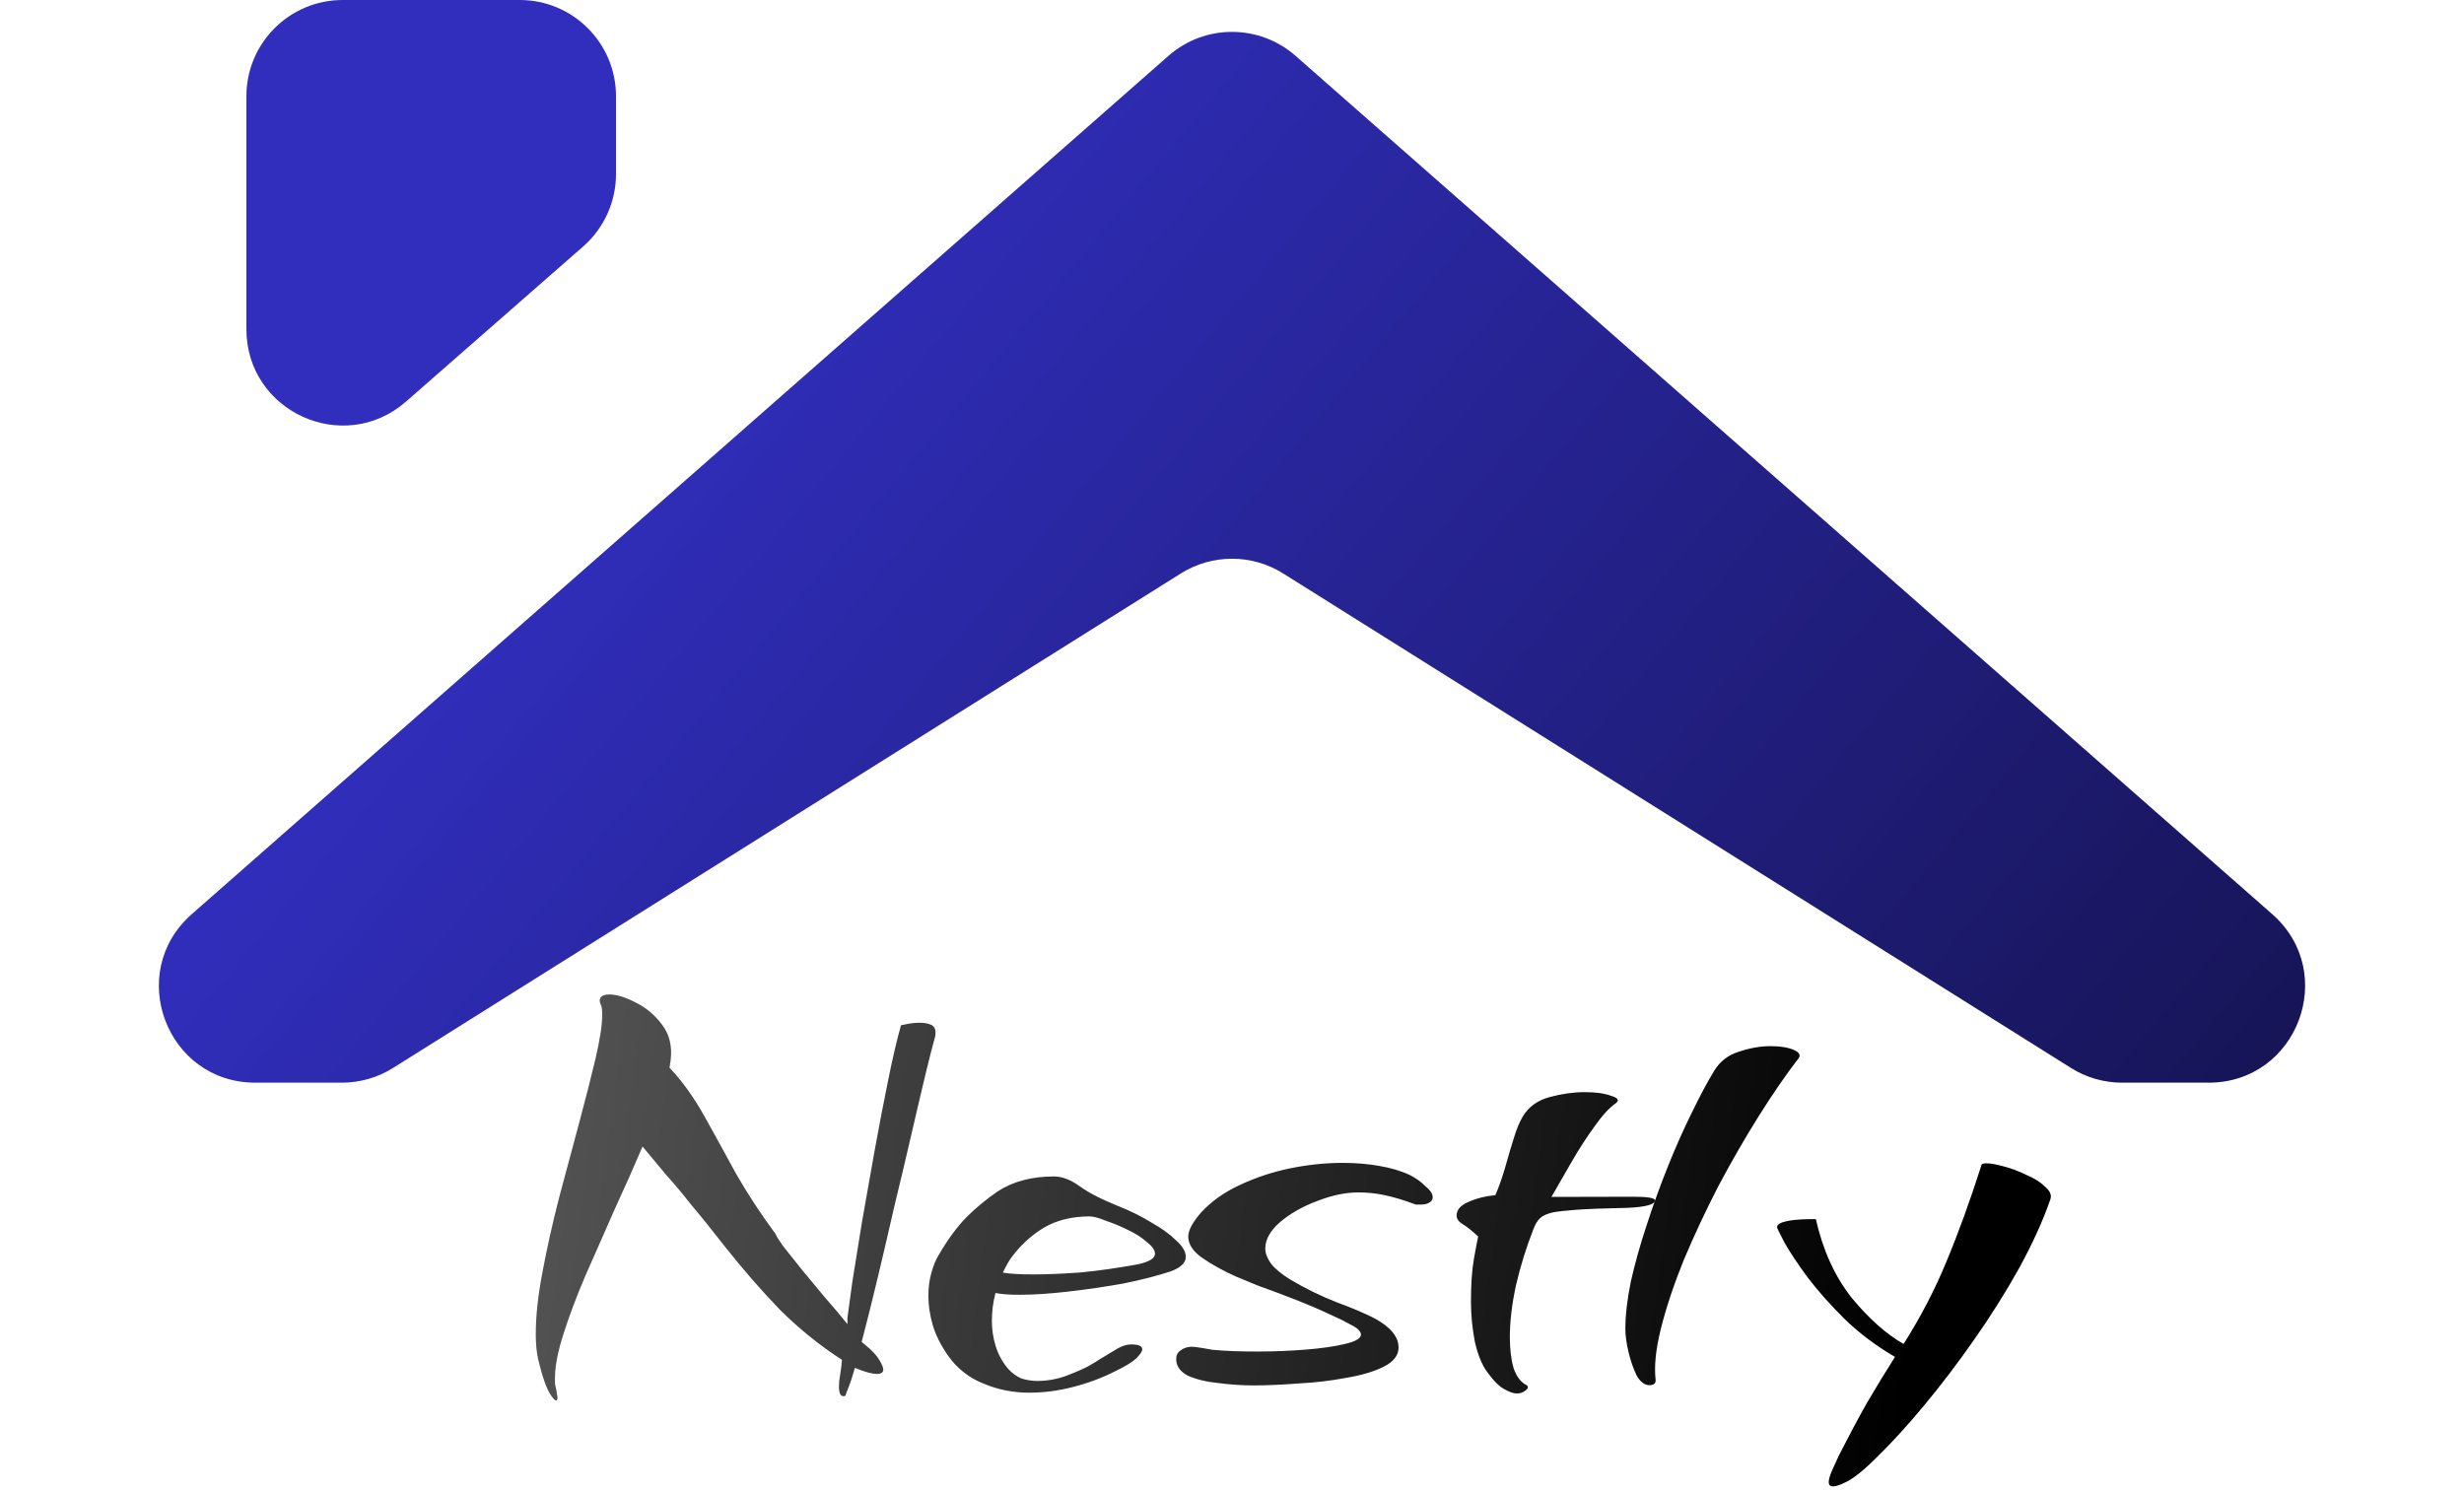
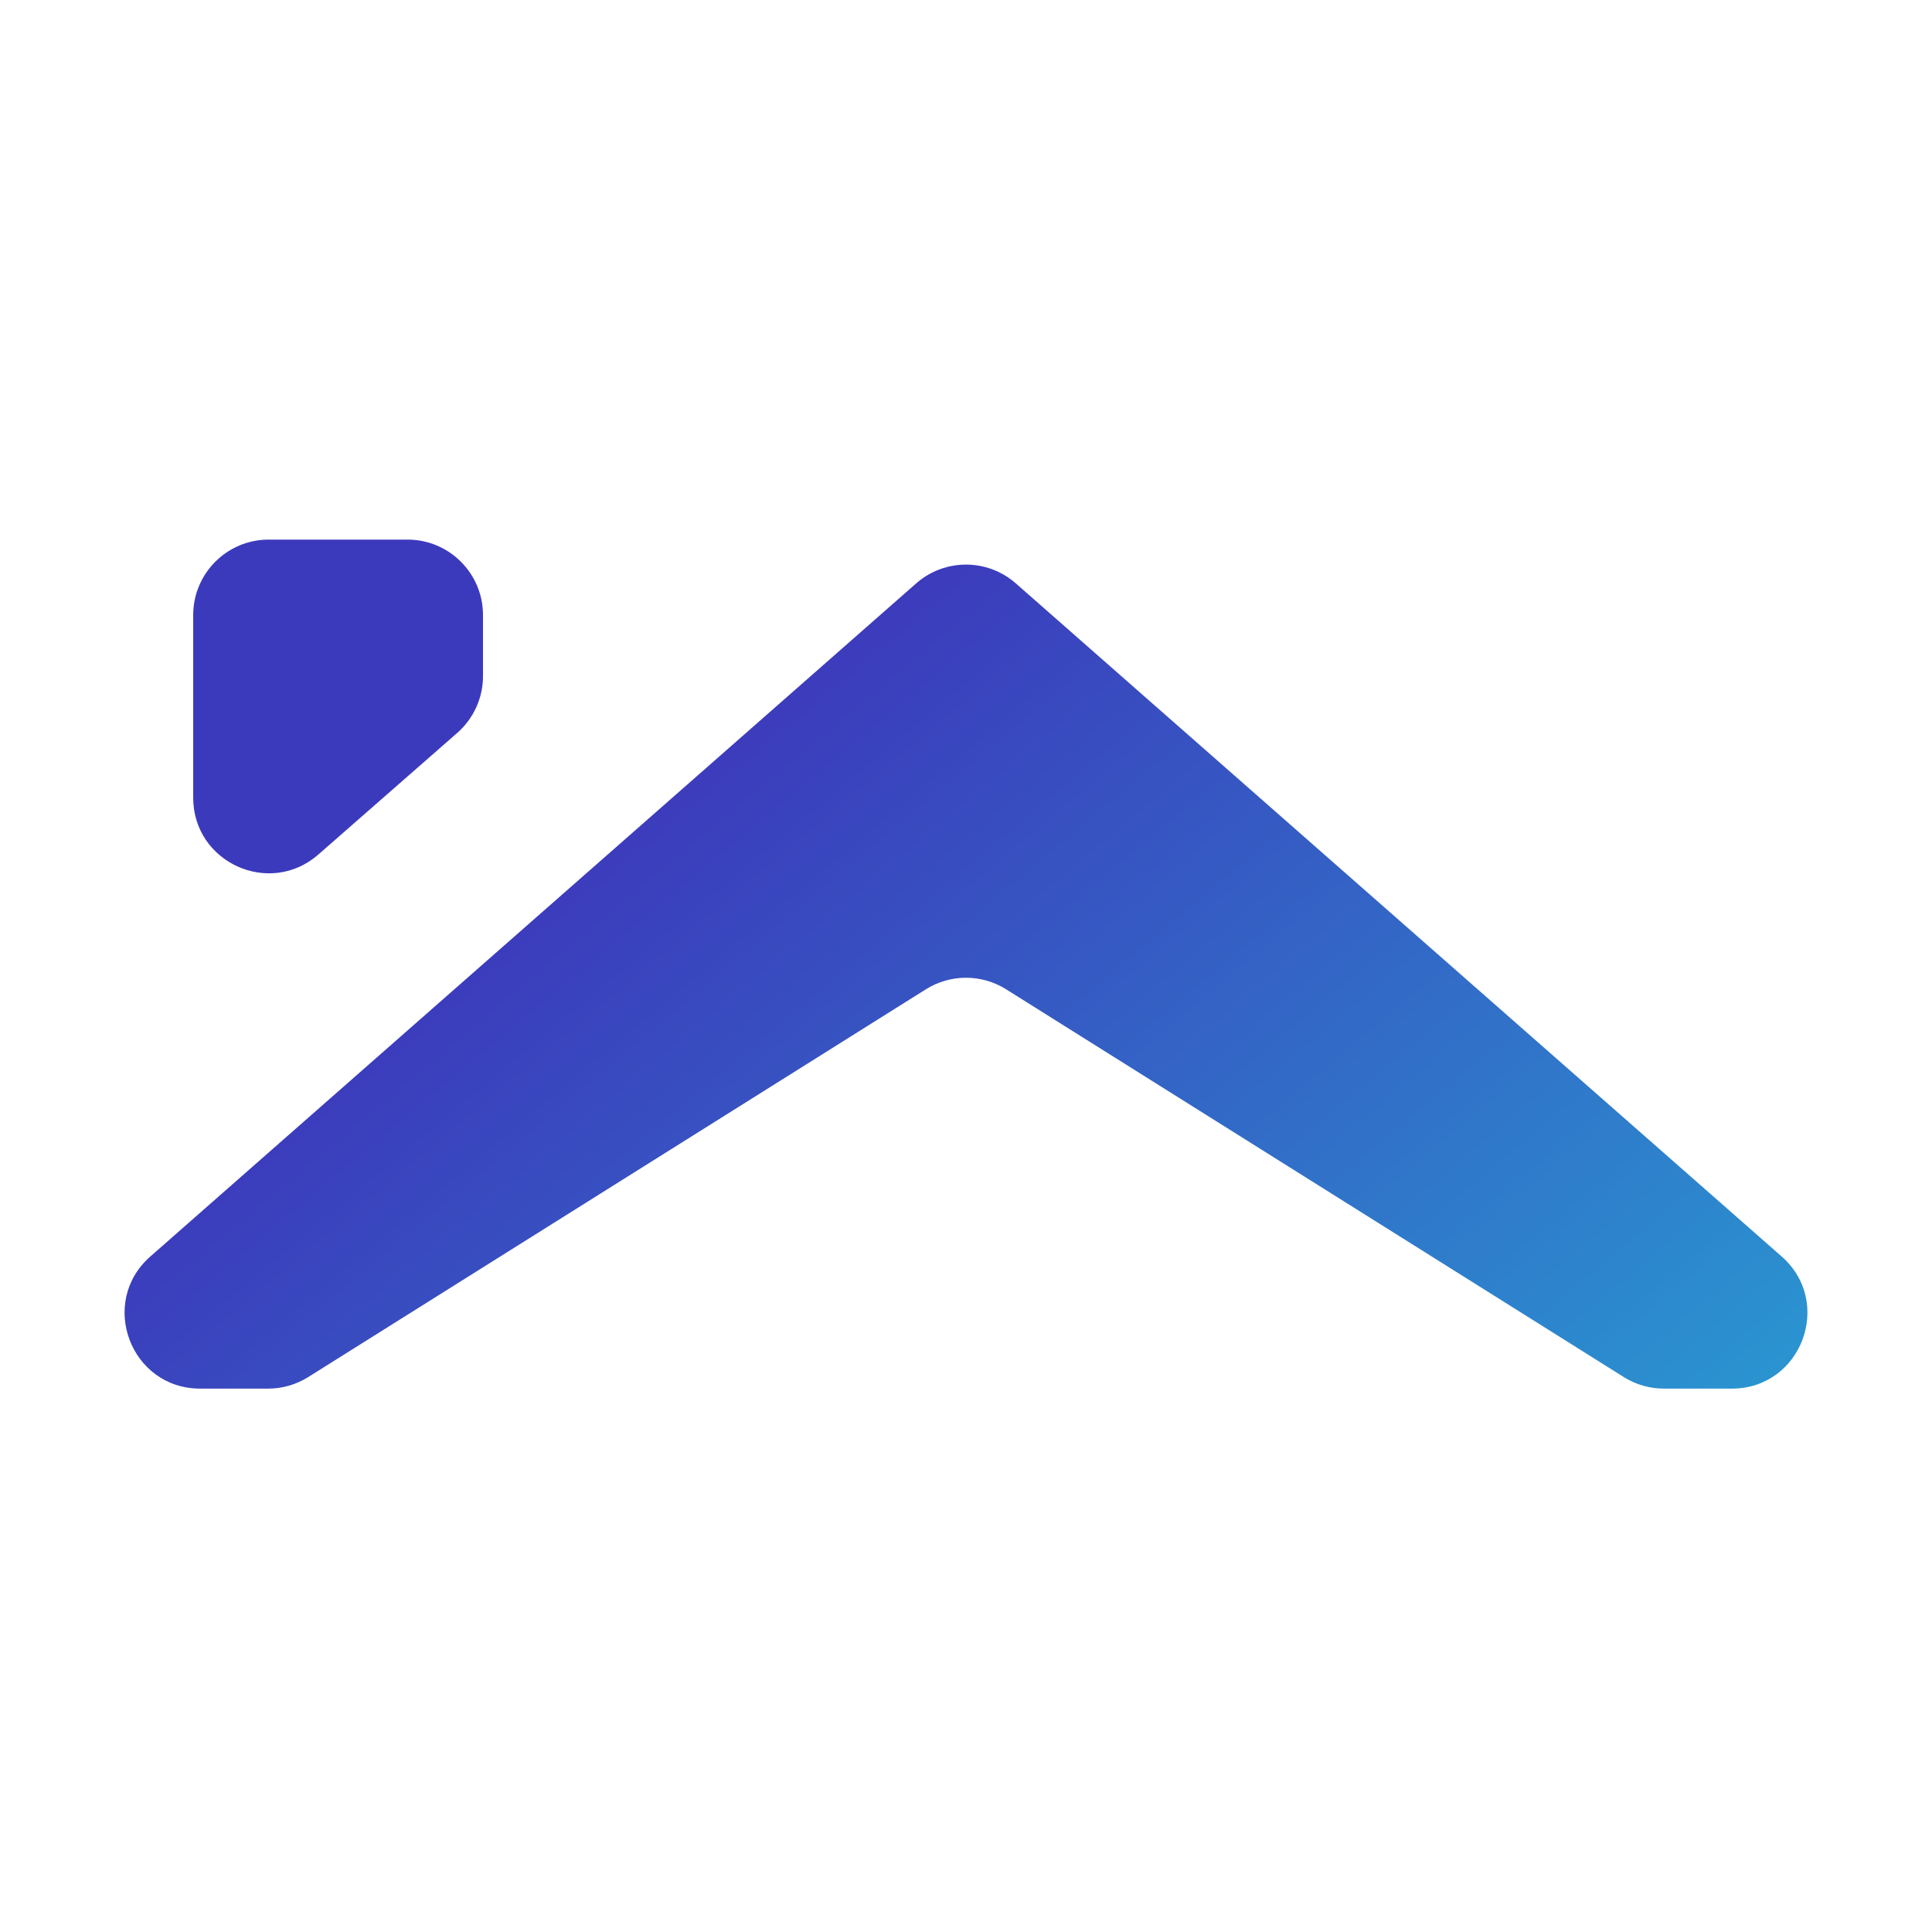
- <svg xmlns="http://www.w3.org/2000/svg" width="512" height="310" viewBox="0 0 512 310" fill="none">
-   <path d="M430.324 221.939C433.51 223.939 437.196 225 440.958 225H458.949C477.395 225 486.007 202.155 472.152 189.978L269.203 11.604C261.652 4.968 250.348 4.968 242.797 11.604L39.848 189.978C25.993 202.155 34.605 225 53.051 225H71.042C74.804 225 78.49 223.939 81.676 221.939L245.366 119.176C251.868 115.094 260.132 115.094 266.634 119.176L430.324 221.939ZM121.176 51.226C125.513 47.428 128 41.944 128 36.179V20C128 8.954 119.046 0 108 0H71.2C60.154 0 51.2 8.954 51.2 20V68.403C51.2 85.59 71.445 94.772 84.376 83.45L121.176 51.226Z" fill="url(#paint0_linear_903_36)" />
-   <path d="M115.838 290.409C115.84 291.433 115.37 291.264 114.429 289.9C113.572 288.622 112.714 286.192 111.853 282.61C111.68 281.842 111.551 281.032 111.463 280.179C111.376 279.24 111.331 278.302 111.329 277.363C111.321 273.608 111.781 269.298 112.709 264.432C113.637 259.481 114.778 254.358 116.131 249.064C117.57 243.685 118.967 238.477 120.321 233.439C121.676 228.402 122.818 223.919 123.748 219.992C124.678 215.979 125.141 212.949 125.136 210.901C125.134 209.877 125.047 209.194 124.876 208.853C124.704 208.512 124.618 208.214 124.618 207.958C124.616 207.104 125.297 206.676 126.663 206.673C128.113 206.67 129.907 207.221 132.042 208.326C134.178 209.345 136.016 210.877 137.556 212.922C139.097 214.966 139.7 217.397 139.364 220.214C139.365 220.47 139.323 220.726 139.238 220.982C139.239 221.238 139.197 221.537 139.112 221.878C141.764 224.688 144.16 228.011 146.302 231.846C148.444 235.682 150.671 239.73 152.984 243.992C155.383 248.168 158.123 252.343 161.204 256.518C161.204 256.689 161.675 257.456 162.617 258.819C163.644 260.097 164.927 261.715 166.467 263.675C168.008 265.548 169.633 267.508 171.344 269.552C173.141 271.596 174.724 273.47 176.093 275.174L176.09 273.894C176.257 272.528 176.593 270.052 177.098 266.467C177.687 262.882 178.361 258.699 179.118 253.919C179.961 249.053 180.846 244.059 181.773 238.937C182.701 233.815 183.629 228.992 184.558 224.467C185.486 219.857 186.374 216.058 187.221 213.069C187.221 213.069 187.647 212.983 188.5 212.81C189.353 212.638 190.206 212.551 191.06 212.549C191.998 212.547 192.767 212.673 193.365 212.928C194.048 213.182 194.39 213.736 194.392 214.589C194.393 215.016 194.351 215.357 194.266 215.614C193.843 217.065 193.208 219.541 192.363 223.042C191.517 226.542 190.545 230.683 189.446 235.464C188.347 240.245 187.163 245.24 185.895 250.448C184.711 255.656 183.528 260.736 182.344 265.688C181.16 270.64 180.06 275.037 179.045 278.879L179.814 279.517C181.267 280.709 182.251 281.773 182.765 282.711C183.279 283.563 183.536 284.203 183.537 284.629C183.539 285.227 183.113 285.526 182.259 285.528C181.15 285.53 179.613 285.107 177.648 284.258C177.14 286.051 176.674 287.46 176.25 288.485C175.825 289.51 175.656 290.022 175.741 290.022C175.656 290.108 175.485 290.151 175.229 290.151C174.632 290.153 174.332 289.471 174.329 288.105C174.327 287.423 174.411 286.612 174.58 285.673C174.748 284.734 174.874 283.71 174.957 282.6C170.342 279.623 166.025 276.134 162.006 272.132C158.072 268.045 154.222 263.616 150.457 258.845C147.804 255.438 145.537 252.627 143.654 250.412C141.857 248.112 140.146 246.068 138.521 244.28C136.981 242.406 135.313 240.404 133.516 238.274C131.733 242.46 129.78 246.859 127.657 251.471C125.619 256.084 123.623 260.611 121.67 265.052C119.803 269.408 118.275 273.465 117.089 277.222C115.902 280.894 115.312 283.968 115.317 286.442C115.318 286.869 115.319 287.253 115.32 287.594C115.406 288.021 115.492 288.405 115.578 288.746C115.664 289.087 115.707 289.385 115.708 289.641C115.794 289.983 115.837 290.239 115.838 290.409ZM213.945 289.427C210.531 289.434 207.33 288.801 204.341 287.528C201.351 286.34 198.915 284.425 197.032 281.784C195.491 279.568 194.42 277.437 193.818 275.391C193.216 273.259 192.913 271.254 192.909 269.377C192.905 267.585 193.115 265.963 193.538 264.511C193.962 262.974 194.471 261.736 195.066 260.796C196.851 257.72 198.723 255.156 200.681 253.104C202.725 251.051 204.94 249.212 207.325 247.585C210.478 245.53 214.359 244.498 218.967 244.488C220.673 244.484 222.467 245.163 224.347 246.524C226.227 247.885 228.961 249.287 232.548 250.73C234.94 251.664 237.161 252.768 239.212 254.044C241.348 255.234 243.057 256.467 244.34 257.744C245.708 258.936 246.393 260.087 246.395 261.196C246.398 262.391 245.419 263.374 243.458 264.146C240.644 265.091 237.318 265.952 233.479 266.728C229.641 267.419 225.802 267.982 221.963 268.417C218.209 268.852 214.882 269.073 211.98 269.079C209.762 269.084 208.055 268.96 206.86 268.706C206.352 270.585 206.1 272.548 206.104 274.596C206.108 276.303 206.368 278.009 206.884 279.714C207.399 281.42 208.256 282.997 209.454 284.445C210.309 285.381 211.249 286.062 212.274 286.486C213.384 286.825 214.494 286.994 215.603 286.991C217.481 286.987 219.315 286.684 221.106 286.083C222.981 285.396 224.601 284.71 225.965 284.025C227.329 283.254 228.181 282.74 228.522 282.483C230.226 281.455 231.504 280.684 232.357 280.171C233.294 279.657 234.19 279.399 235.043 279.397C236.579 279.393 237.348 279.733 237.349 280.416C237.35 280.842 236.925 281.483 236.073 282.338C235.222 283.108 233.73 284.008 231.599 285.036C228.872 286.408 225.973 287.481 222.902 288.255C219.917 289.03 216.931 289.42 213.945 289.427ZM214.915 264.849C217.646 264.843 220.845 264.708 224.514 264.444C228.183 264.094 232.15 263.531 236.415 262.754C238.803 262.236 239.996 261.509 239.994 260.57C239.992 259.802 239.436 258.992 238.325 258.141C237.298 257.205 235.974 256.355 234.351 255.59C232.813 254.826 231.276 254.189 229.739 253.68C228.287 253.086 227.177 252.79 226.409 252.792C222.739 252.8 219.584 253.574 216.942 255.116C214.385 256.658 212.171 258.668 210.299 261.147C209.703 261.916 209.066 263.027 208.386 264.479C209.838 264.732 212.014 264.855 214.915 264.849ZM260.545 287.917C258.155 287.922 255.68 287.757 253.12 287.421C250.644 287.171 248.553 286.663 246.844 285.899C245.221 285.049 244.408 283.899 244.405 282.448C244.403 281.68 244.7 281.082 245.297 280.654C245.978 280.141 246.746 279.883 247.599 279.881C248.026 279.88 248.751 279.964 249.776 280.133C250.8 280.301 251.526 280.427 251.952 280.512C254.513 280.762 257.713 280.883 261.553 280.875C264.881 280.868 268.166 280.732 271.408 280.469C274.65 280.206 277.338 279.816 279.47 279.3C281.687 278.783 282.795 278.14 282.794 277.372C282.792 276.69 282.108 276.009 280.741 275.329C279.374 274.564 278.093 273.927 276.897 273.417C274.591 272.313 272.028 271.209 269.21 270.106C266.391 269.003 263.787 268.027 261.395 267.179C259.089 266.245 257.552 265.609 256.783 265.269C254.135 264.08 251.828 262.805 249.863 261.444C247.897 260.083 246.913 258.592 246.909 256.971C246.906 255.691 247.799 254.025 249.586 251.973C251.714 249.664 254.356 247.781 257.51 246.324C260.749 244.78 264.203 243.621 267.87 242.845C271.623 242.069 275.292 241.677 278.876 241.669C281.606 241.663 284.167 241.871 286.557 242.292C289.033 242.713 291.167 243.349 292.961 244.198C294.157 244.793 295.225 245.558 296.166 246.495C297.192 247.346 297.706 248.113 297.707 248.796C297.708 249.308 297.453 249.692 296.942 249.949C296.516 250.206 295.961 250.336 295.279 250.337C294.937 250.338 294.596 250.339 294.255 250.339C293.998 250.255 293.742 250.17 293.486 250.085C291.693 249.406 289.857 248.856 287.978 248.433C286.1 248.01 284.18 247.801 282.217 247.806C279.572 247.811 276.714 248.415 273.645 249.616C270.661 250.732 268.104 252.188 265.975 253.985C263.93 255.782 262.91 257.618 262.915 259.496C262.917 260.434 263.303 261.458 264.073 262.565C264.843 263.588 266.169 264.694 268.049 265.885C271.21 267.755 274.413 269.327 277.659 270.6C280.904 271.787 283.595 272.933 285.73 274.038C288.977 275.823 290.603 277.825 290.607 280.043C290.611 281.665 289.59 282.99 287.544 284.018C285.498 285.046 282.897 285.82 279.741 286.339C276.585 286.943 273.258 287.335 269.76 287.513C266.347 287.776 263.275 287.911 260.545 287.917ZM315.167 289.59C314.485 289.591 313.631 289.294 312.605 288.699C311.58 288.19 310.383 286.997 309.014 285.123C307.901 283.59 307.043 281.458 306.44 278.729C305.922 275.999 305.66 273.269 305.654 270.538C305.646 266.954 305.853 263.967 306.274 261.577C306.696 259.187 306.991 257.65 307.16 256.967C305.878 255.775 304.809 254.924 303.955 254.414C303.1 253.904 302.672 253.308 302.671 252.625C302.668 251.43 303.477 250.49 305.096 249.804C306.801 249.032 308.678 248.558 310.725 248.383C311.489 246.59 312.168 244.668 312.761 242.619C313.353 240.484 313.946 238.478 314.54 236.599C315.133 234.635 315.769 233.098 316.45 231.987C317.64 230.021 319.472 228.695 321.945 228.007C324.503 227.318 326.935 226.972 329.239 226.967C331.543 226.962 333.378 227.214 334.744 227.723C336.196 228.146 336.538 228.658 335.772 229.257C334.408 230.198 332.919 231.823 331.302 234.13C329.686 236.352 328.112 238.788 326.582 241.437C325.052 244.085 323.649 246.52 322.374 248.742L339.27 248.705C342.342 248.698 343.879 248.951 343.88 249.463C343.882 250.316 342.005 250.832 338.251 251.011C333.387 251.107 329.804 251.243 327.5 251.419C325.282 251.594 323.703 251.768 322.765 251.941C321.571 252.2 320.676 252.586 320.08 253.099C319.483 253.612 318.973 254.467 318.549 255.662C317.107 259.335 315.92 263.177 314.99 267.19C314.146 271.117 313.727 274.702 313.734 277.945C313.739 280.419 314 282.552 314.516 284.343C315.117 286.048 315.973 287.199 317.083 287.793C317.34 287.878 317.468 288.049 317.469 288.305C317.469 288.561 317.256 288.817 316.83 289.074C316.404 289.416 315.85 289.588 315.167 289.59ZM342.755 287.865C341.731 287.868 340.833 287.187 340.062 285.823C339.376 284.374 338.818 282.754 338.388 280.963C337.957 279.087 337.74 277.508 337.737 276.228C337.731 273.412 338.108 270.126 338.868 266.37C339.713 262.613 340.814 258.686 342.17 254.587C343.526 250.402 345.011 246.303 346.623 242.289C348.236 238.275 349.892 234.559 351.591 231.142C353.29 227.64 354.82 224.778 356.18 222.556C357.37 220.591 359.074 219.264 361.291 218.577C363.594 217.804 365.769 217.415 367.817 217.41C369.865 217.406 371.487 217.658 372.682 218.168C373.878 218.677 374.221 219.274 373.71 219.958C371.073 223.377 368.308 227.393 365.417 232.008C362.525 236.622 359.72 241.492 357.001 246.618C354.366 251.744 351.988 256.826 349.866 261.866C347.829 266.905 346.261 271.602 345.161 275.956C344.061 280.311 343.685 283.938 344.032 286.839C344.034 287.521 343.608 287.864 342.755 287.865ZM380.897 308.902C380.299 308.903 380 308.605 379.999 308.008C379.998 307.496 380.209 306.728 380.634 305.703C381.058 304.763 381.568 303.653 382.162 302.371C384.117 298.527 386.029 294.939 387.899 291.607C389.854 288.274 391.81 285.07 393.766 281.994C389.836 279.699 386.331 277.061 383.253 274.081C380.259 271.101 377.693 268.205 375.554 265.394C373.5 262.582 371.916 260.196 370.802 258.236C369.774 256.276 369.259 255.21 369.259 255.039C369.258 254.613 369.641 254.271 370.409 254.013C371.262 253.755 372.2 253.582 373.224 253.495C374.333 253.407 375.271 253.362 376.039 253.361C376.893 253.359 377.319 253.358 377.319 253.358C378.784 259.84 381.271 265.296 384.779 269.726C388.373 274.07 391.964 277.262 395.552 279.302C399.124 273.662 402.098 267.938 404.475 262.13C406.936 256.237 409.354 249.576 411.727 242.147C411.726 241.891 412.067 241.762 412.75 241.76C413.603 241.758 414.799 241.969 416.336 242.393C417.958 242.816 419.538 243.41 421.075 244.174C422.698 244.853 423.98 245.661 424.921 246.598C425.947 247.449 426.332 248.301 426.078 249.155C424.552 253.596 422.386 258.379 419.582 263.505C416.777 268.546 413.63 273.545 410.142 278.502C406.74 283.374 403.294 287.904 399.804 292.093C396.315 296.282 393.122 299.787 390.227 302.61C387.417 305.432 385.202 307.229 383.583 308C382.389 308.6 381.494 308.901 380.897 308.902Z" fill="url(#paint1_linear_903_36)" />
+ <svg xmlns="http://www.w3.org/2000/svg" width="512" height="512" viewBox="0 0 512 512" fill="none">
+   <path d="M430.324 364.939C433.51 366.939 437.196 368 440.958 368H458.949C477.395 368 486.007 345.155 472.152 332.978L269.203 154.604C261.652 147.968 250.348 147.968 242.797 154.604L39.848 332.978C25.993 345.155 34.605 368 53.051 368H71.042C74.804 368 78.49 366.939 81.676 364.939L245.366 262.176C251.868 258.094 260.132 258.094 266.634 262.176L430.324 364.939ZM121.176 194.226C125.513 190.428 128 184.944 128 179.179V163C128 151.954 119.046 143 108 143H71.2C60.154 143 51.2 151.954 51.2 163V211.403C51.2 228.59 71.445 237.772 84.376 226.45L121.176 194.226Z" fill="url(#paint0_linear_9_31)" />
  <defs>
-     <linearGradient id="paint0_linear_903_36" x1="188.632" y1="-2.3234e-05" x2="463.243" y2="227.436" gradientUnits="userSpaceOnUse">
-       <stop stop-color="#312EBE" />
-       <stop offset="1" stop-color="#171558" />
-     </linearGradient>
-     <linearGradient id="paint1_linear_903_36" x1="368.483" y1="497.945" x2="15.039" y2="451.031" gradientUnits="userSpaceOnUse">
-       <stop />
-       <stop offset="1" stop-color="#666666" />
+     <linearGradient id="paint0_linear_9_31" x1="262.5" y1="132.5" x2="463.819" y2="373.539" gradientUnits="userSpaceOnUse">
+       <stop stop-color="#3C3ABC" />
+       <stop offset="0.998" stop-color="#2A94D0" />
    </linearGradient>
  </defs>
</svg>
